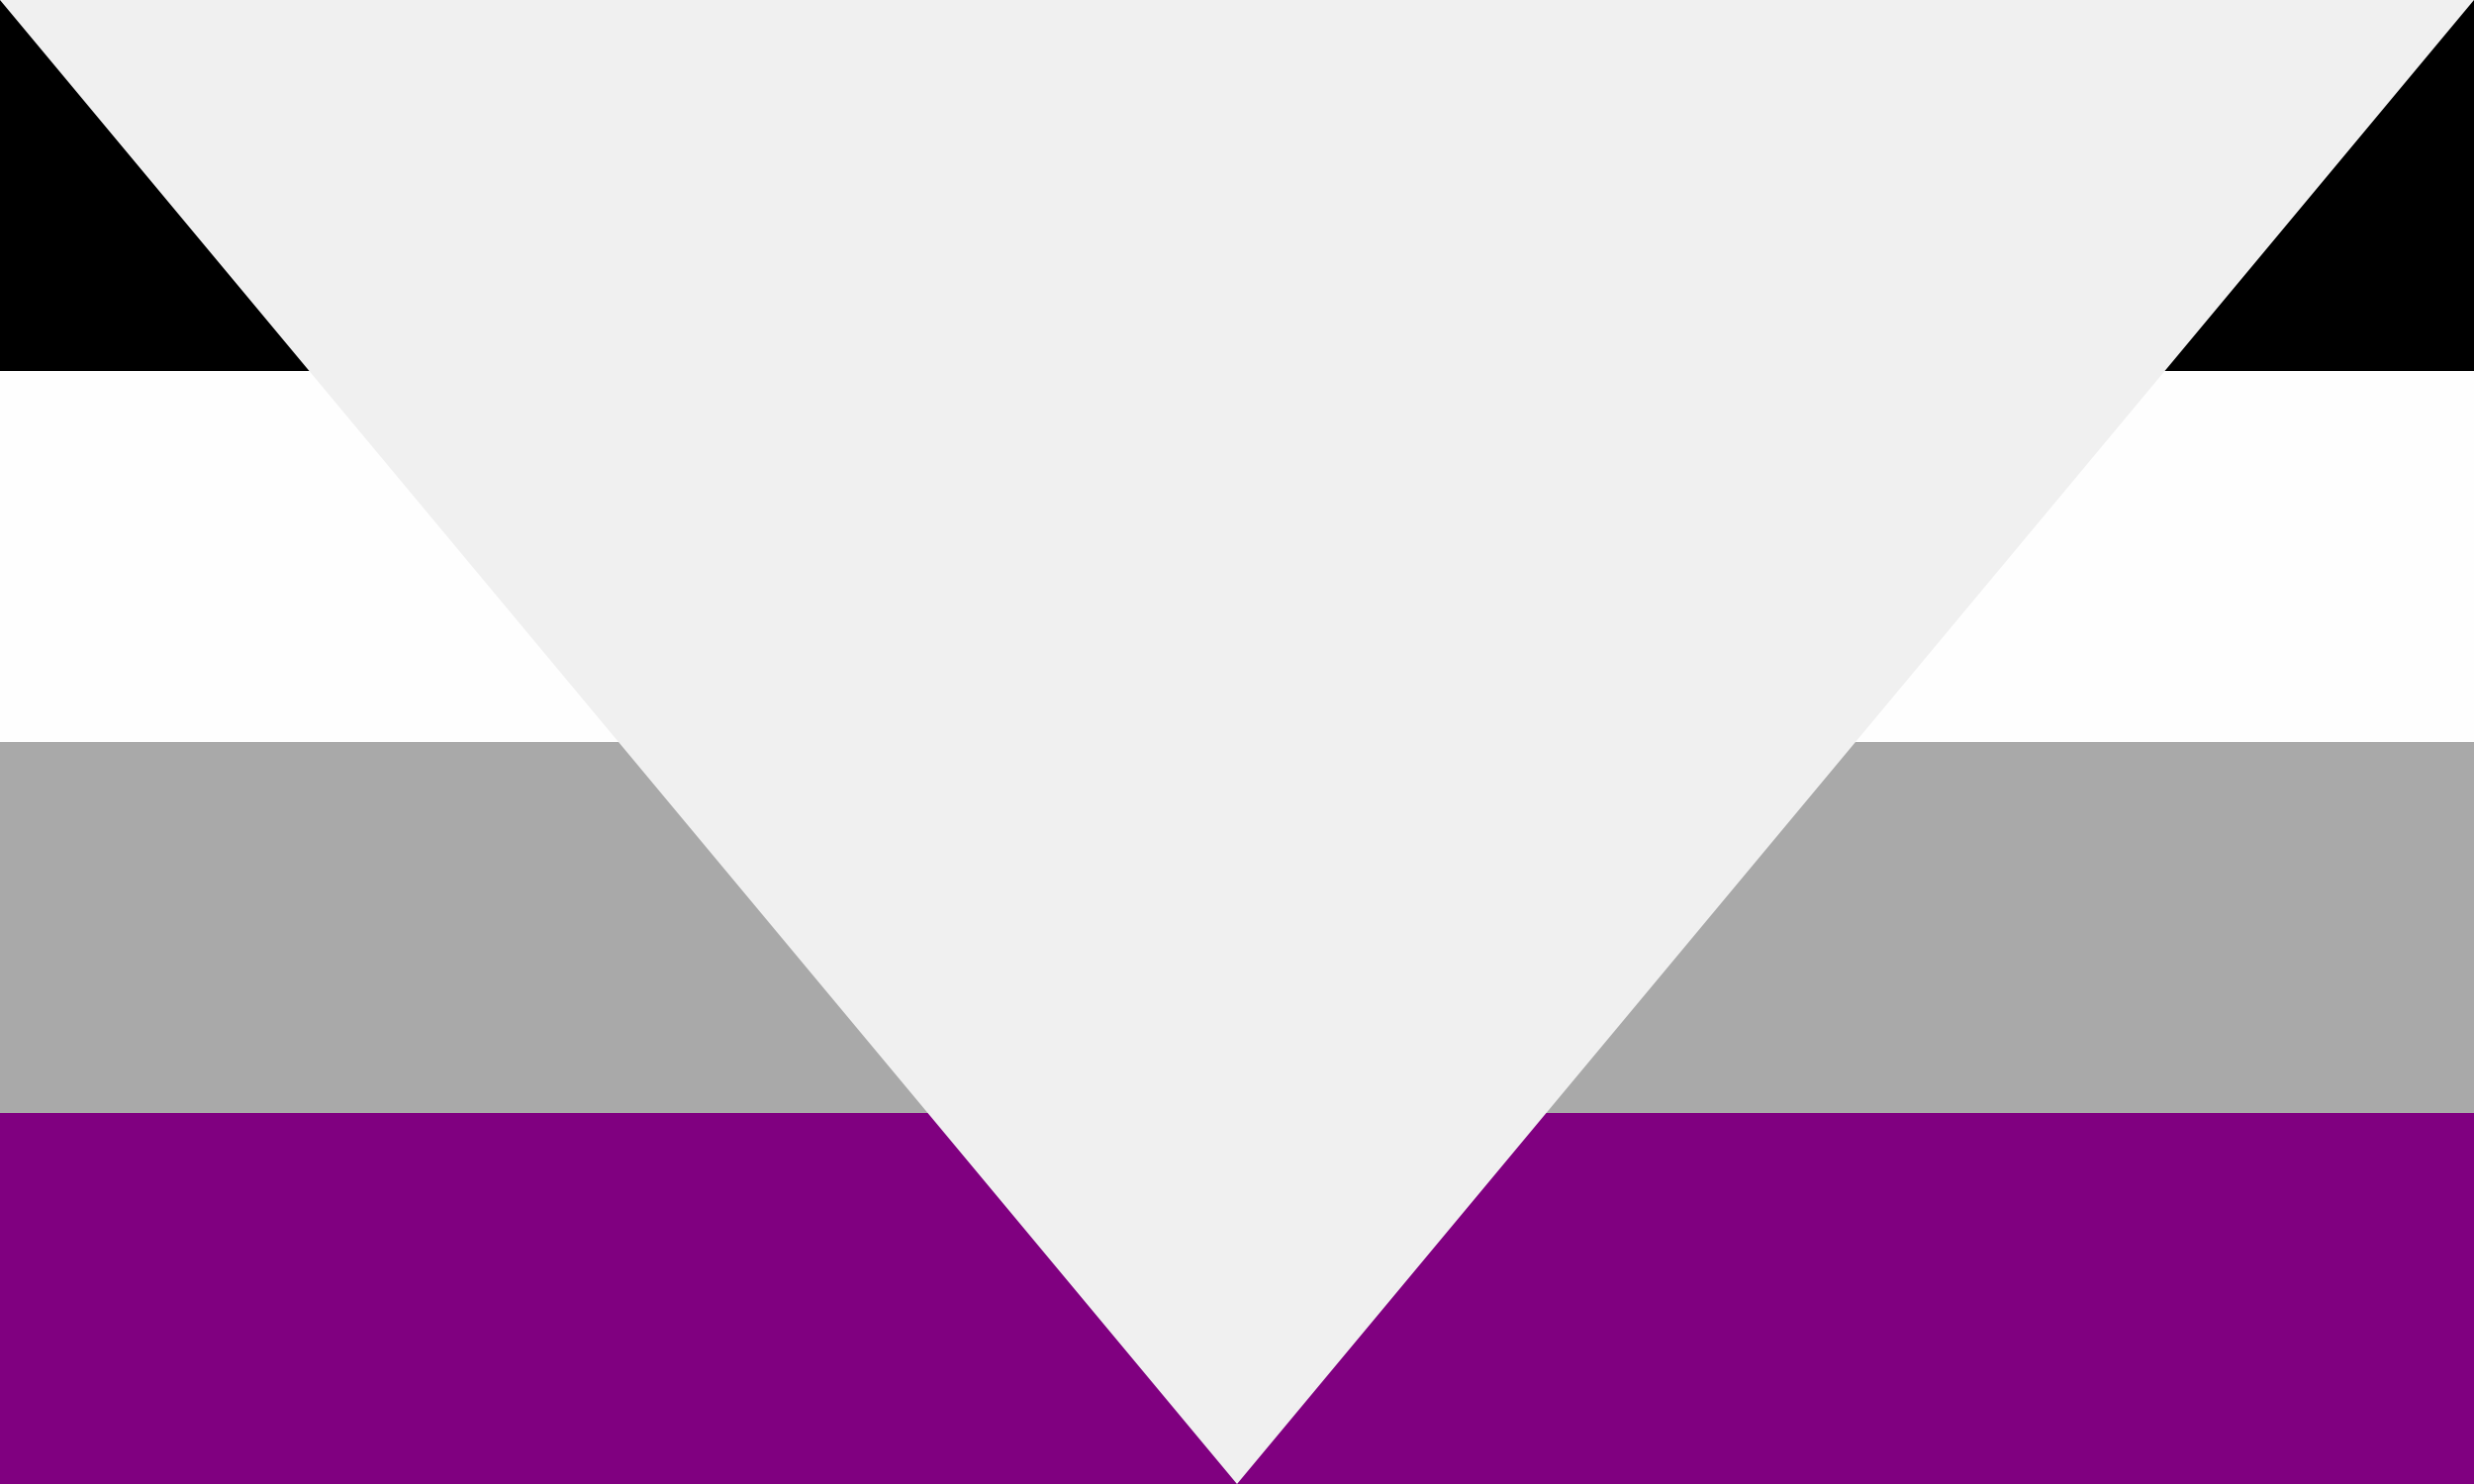
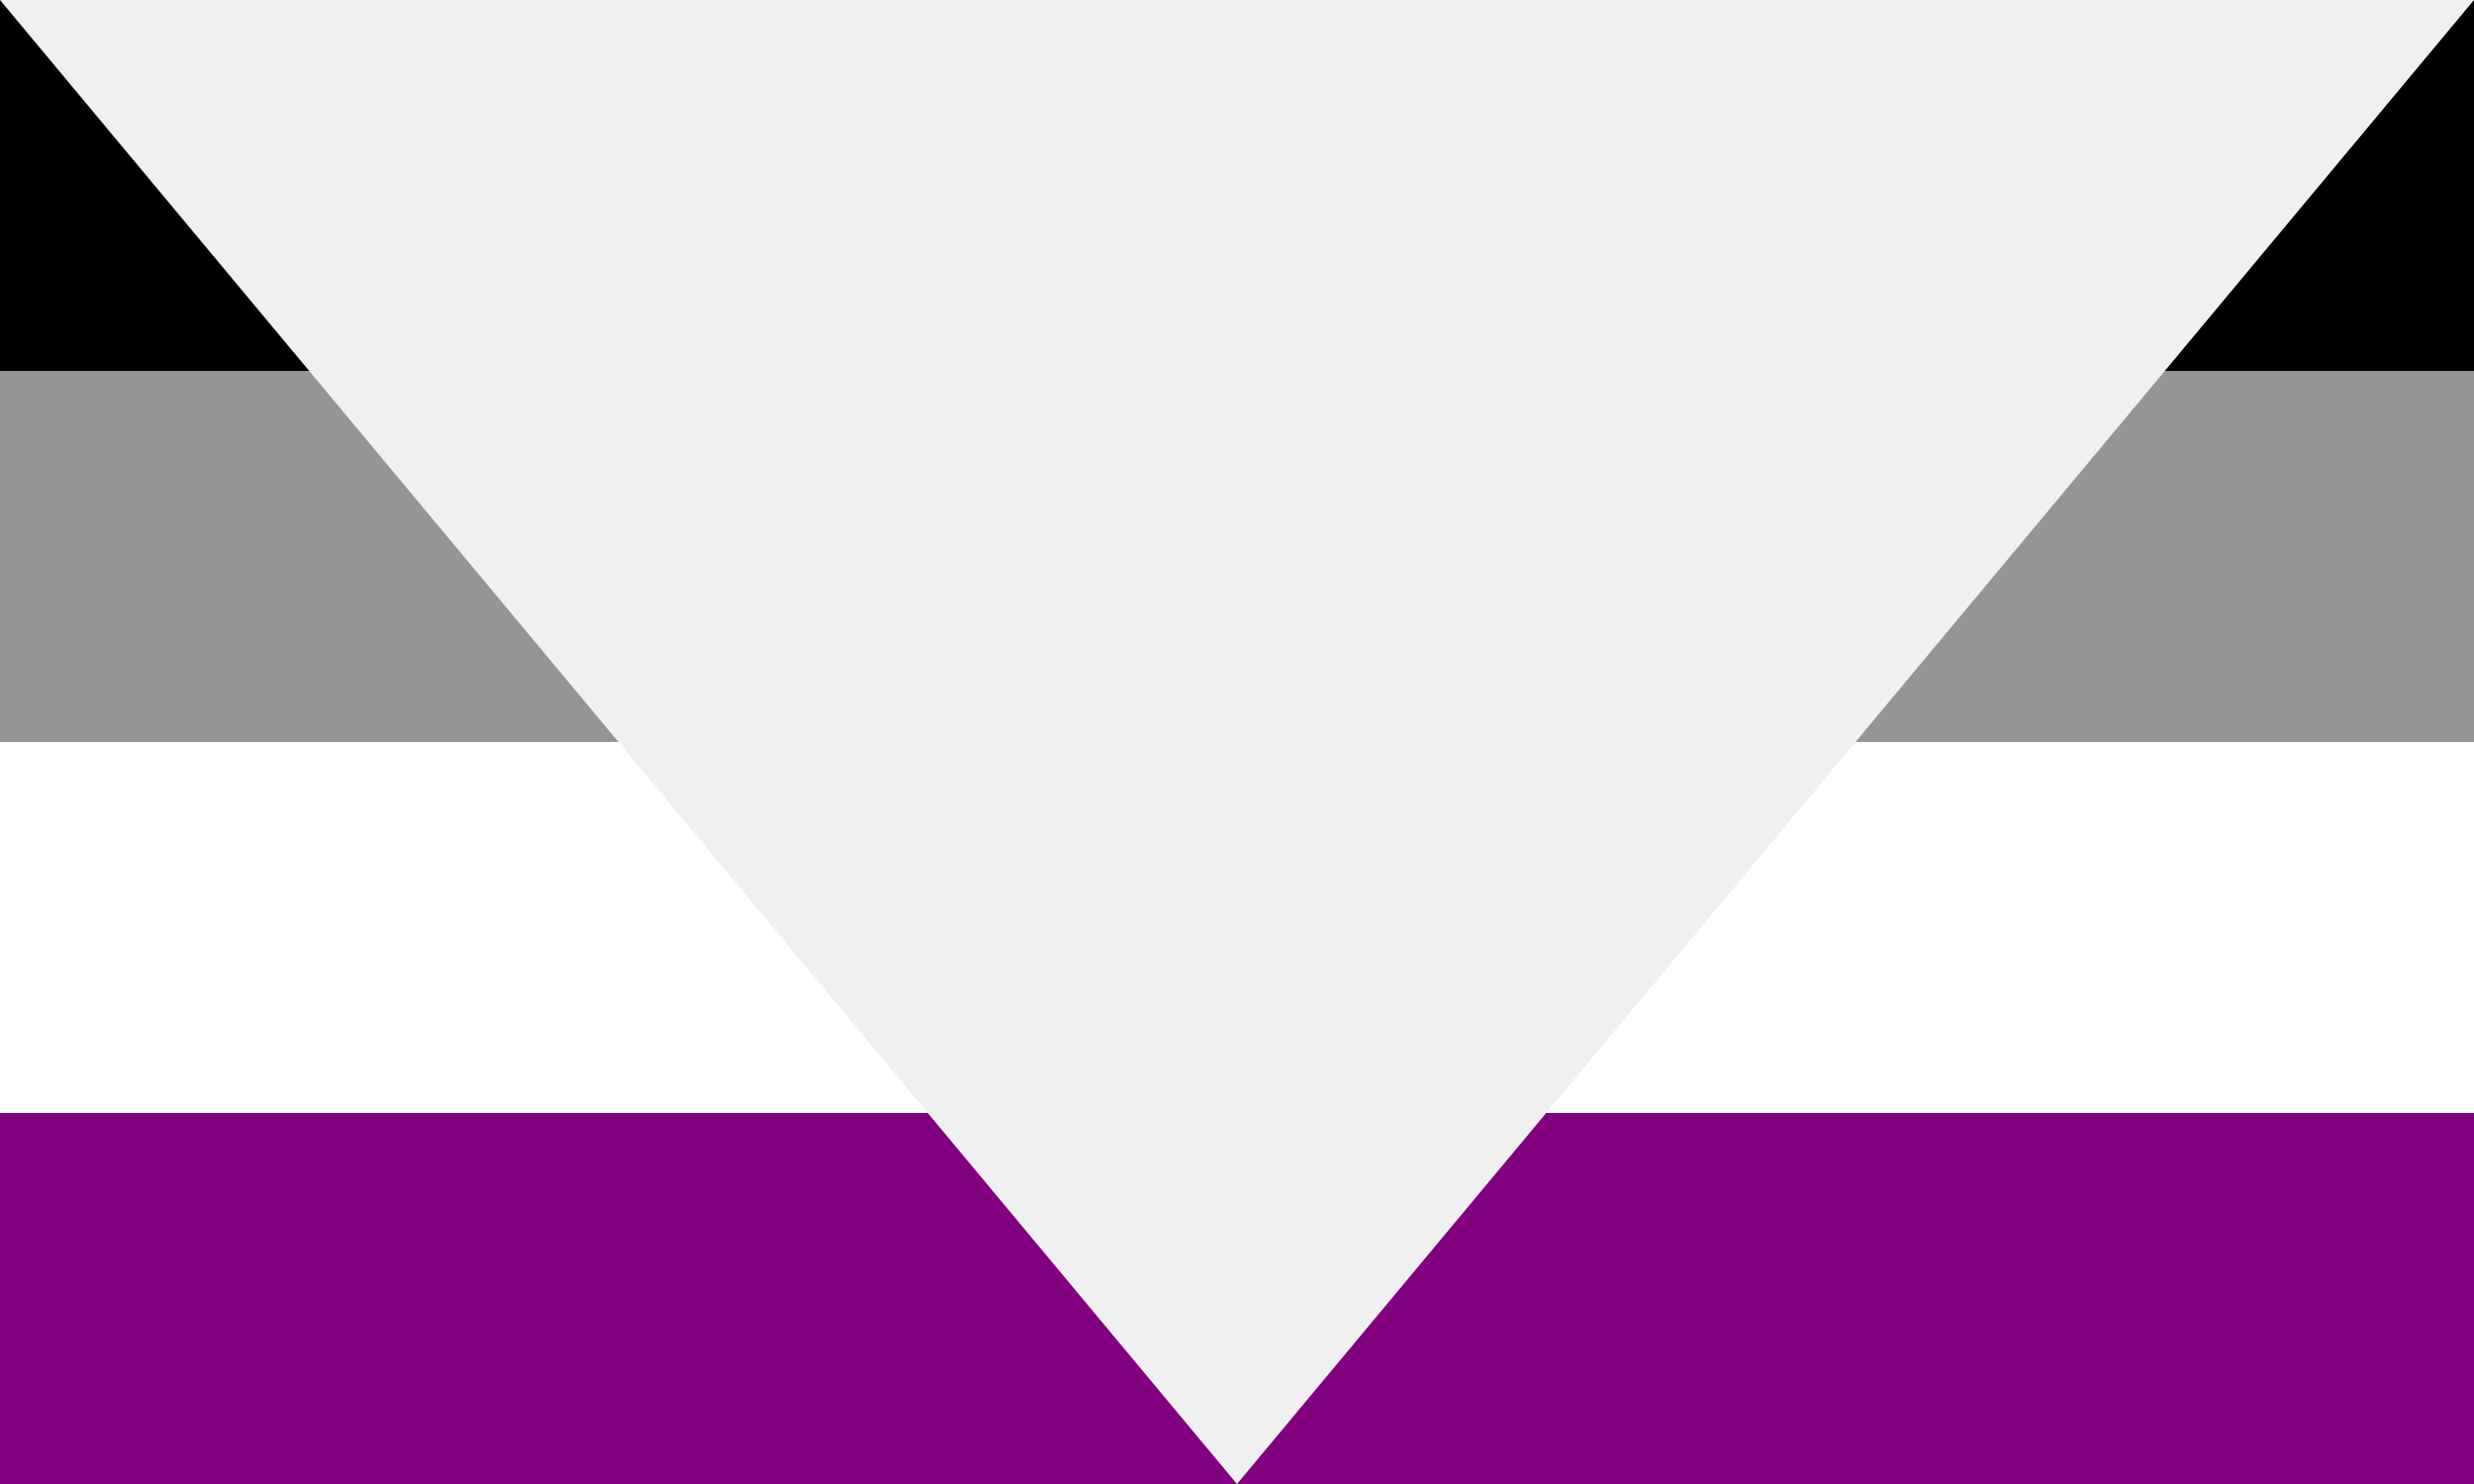
<svg viewBox="0 0 500 300" preserveAspectRatio="none">
  <polygon points="0,0 0,75 62.5,75" fill="#000000" />
  <polygon points="500,0 500,75 437.5,75" fill="#000000" />
-   <polygon points="0,75 0,150 125,150 62.5,75" fill="#fefefe" />
-   <polygon points="500,75 500,150 375,150 437.5,75" fill="#fefefe" />
-   <polygon points="0,150 0,225 187.5,225 125,150" fill="#a9a9a9" />
-   <polygon points="500,150 500,225 312.5,225 375,150" fill="#a9a9a9" />
+   <polygon points="0,75 0,150 125,150 62.5,75" fill="#959595" />
+   <polygon points="500,75 500,150 375,150 437.5,75" fill="#959595" />
+   <polygon points="0,150 0,225 187.5,225 125,150" fill="#ffffff" />
+   <polygon points="500,150 500,225 312.5,225 375,150" fill="#ffffff" />
  <polygon points="0,225 0,300 250,300 187.5,225" fill="#800080" />
  <polygon points="500,225 500,300 250,300 312.5,225" fill="#800080" />
</svg>
